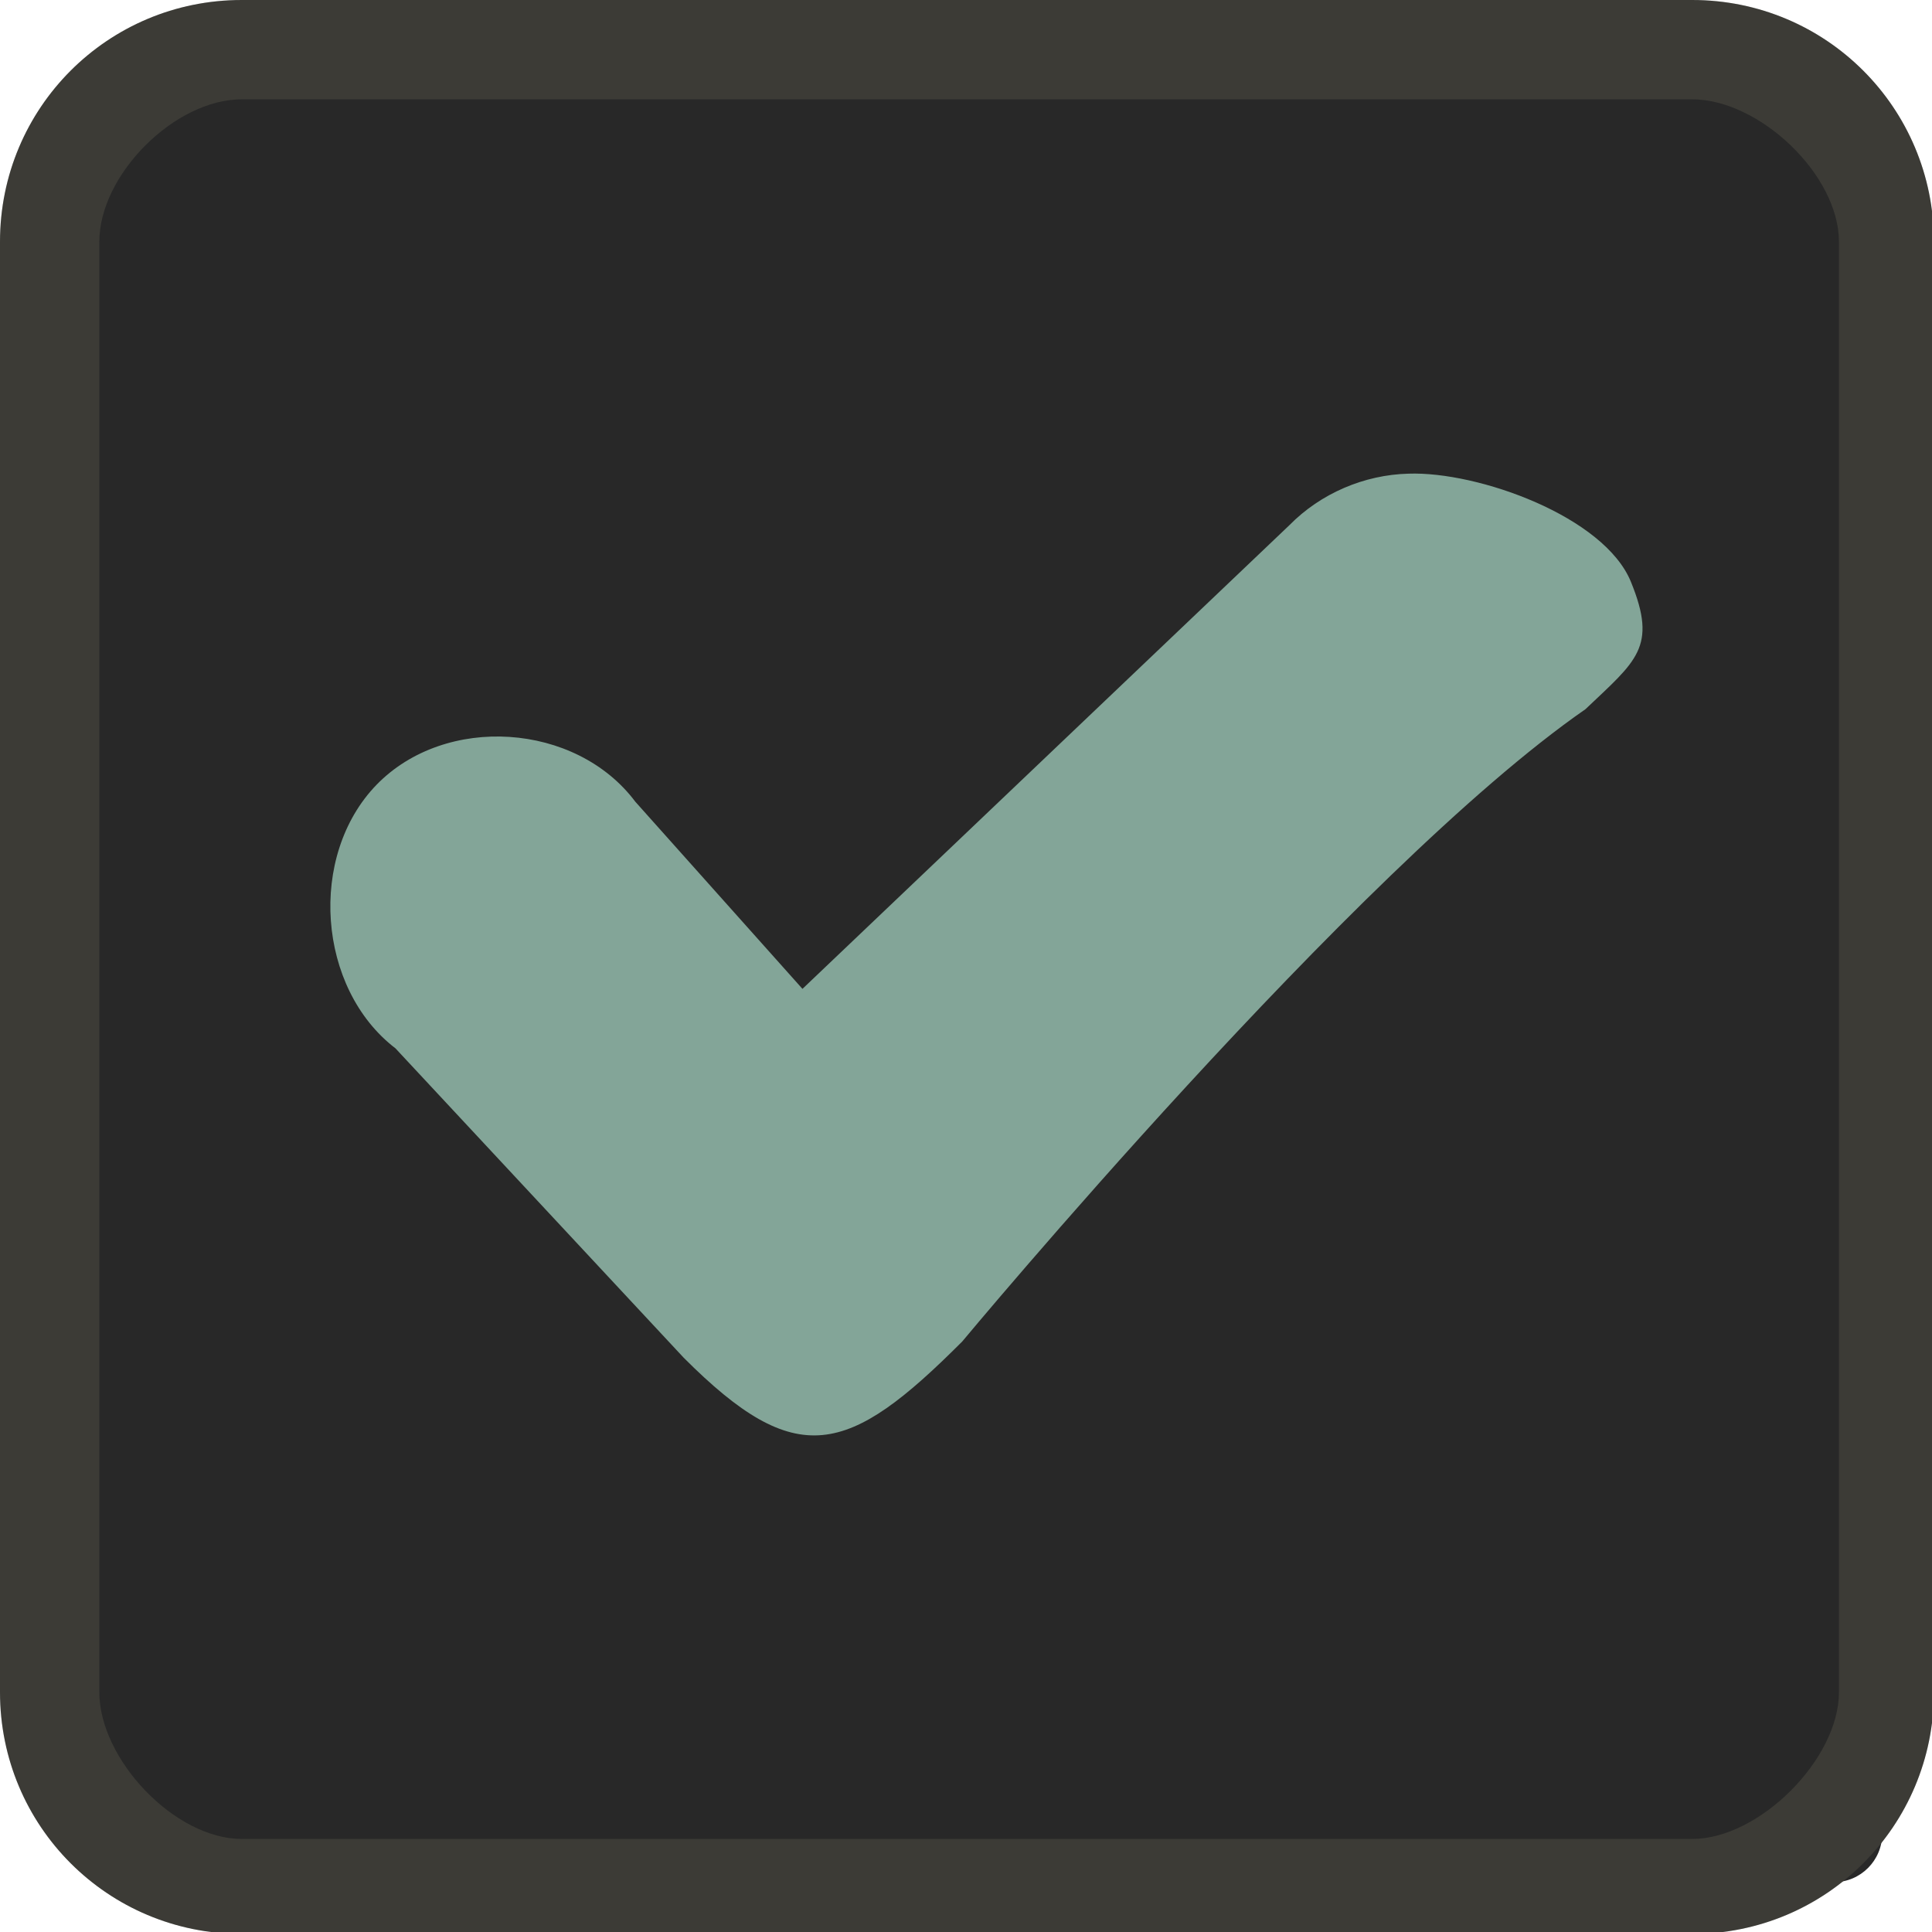
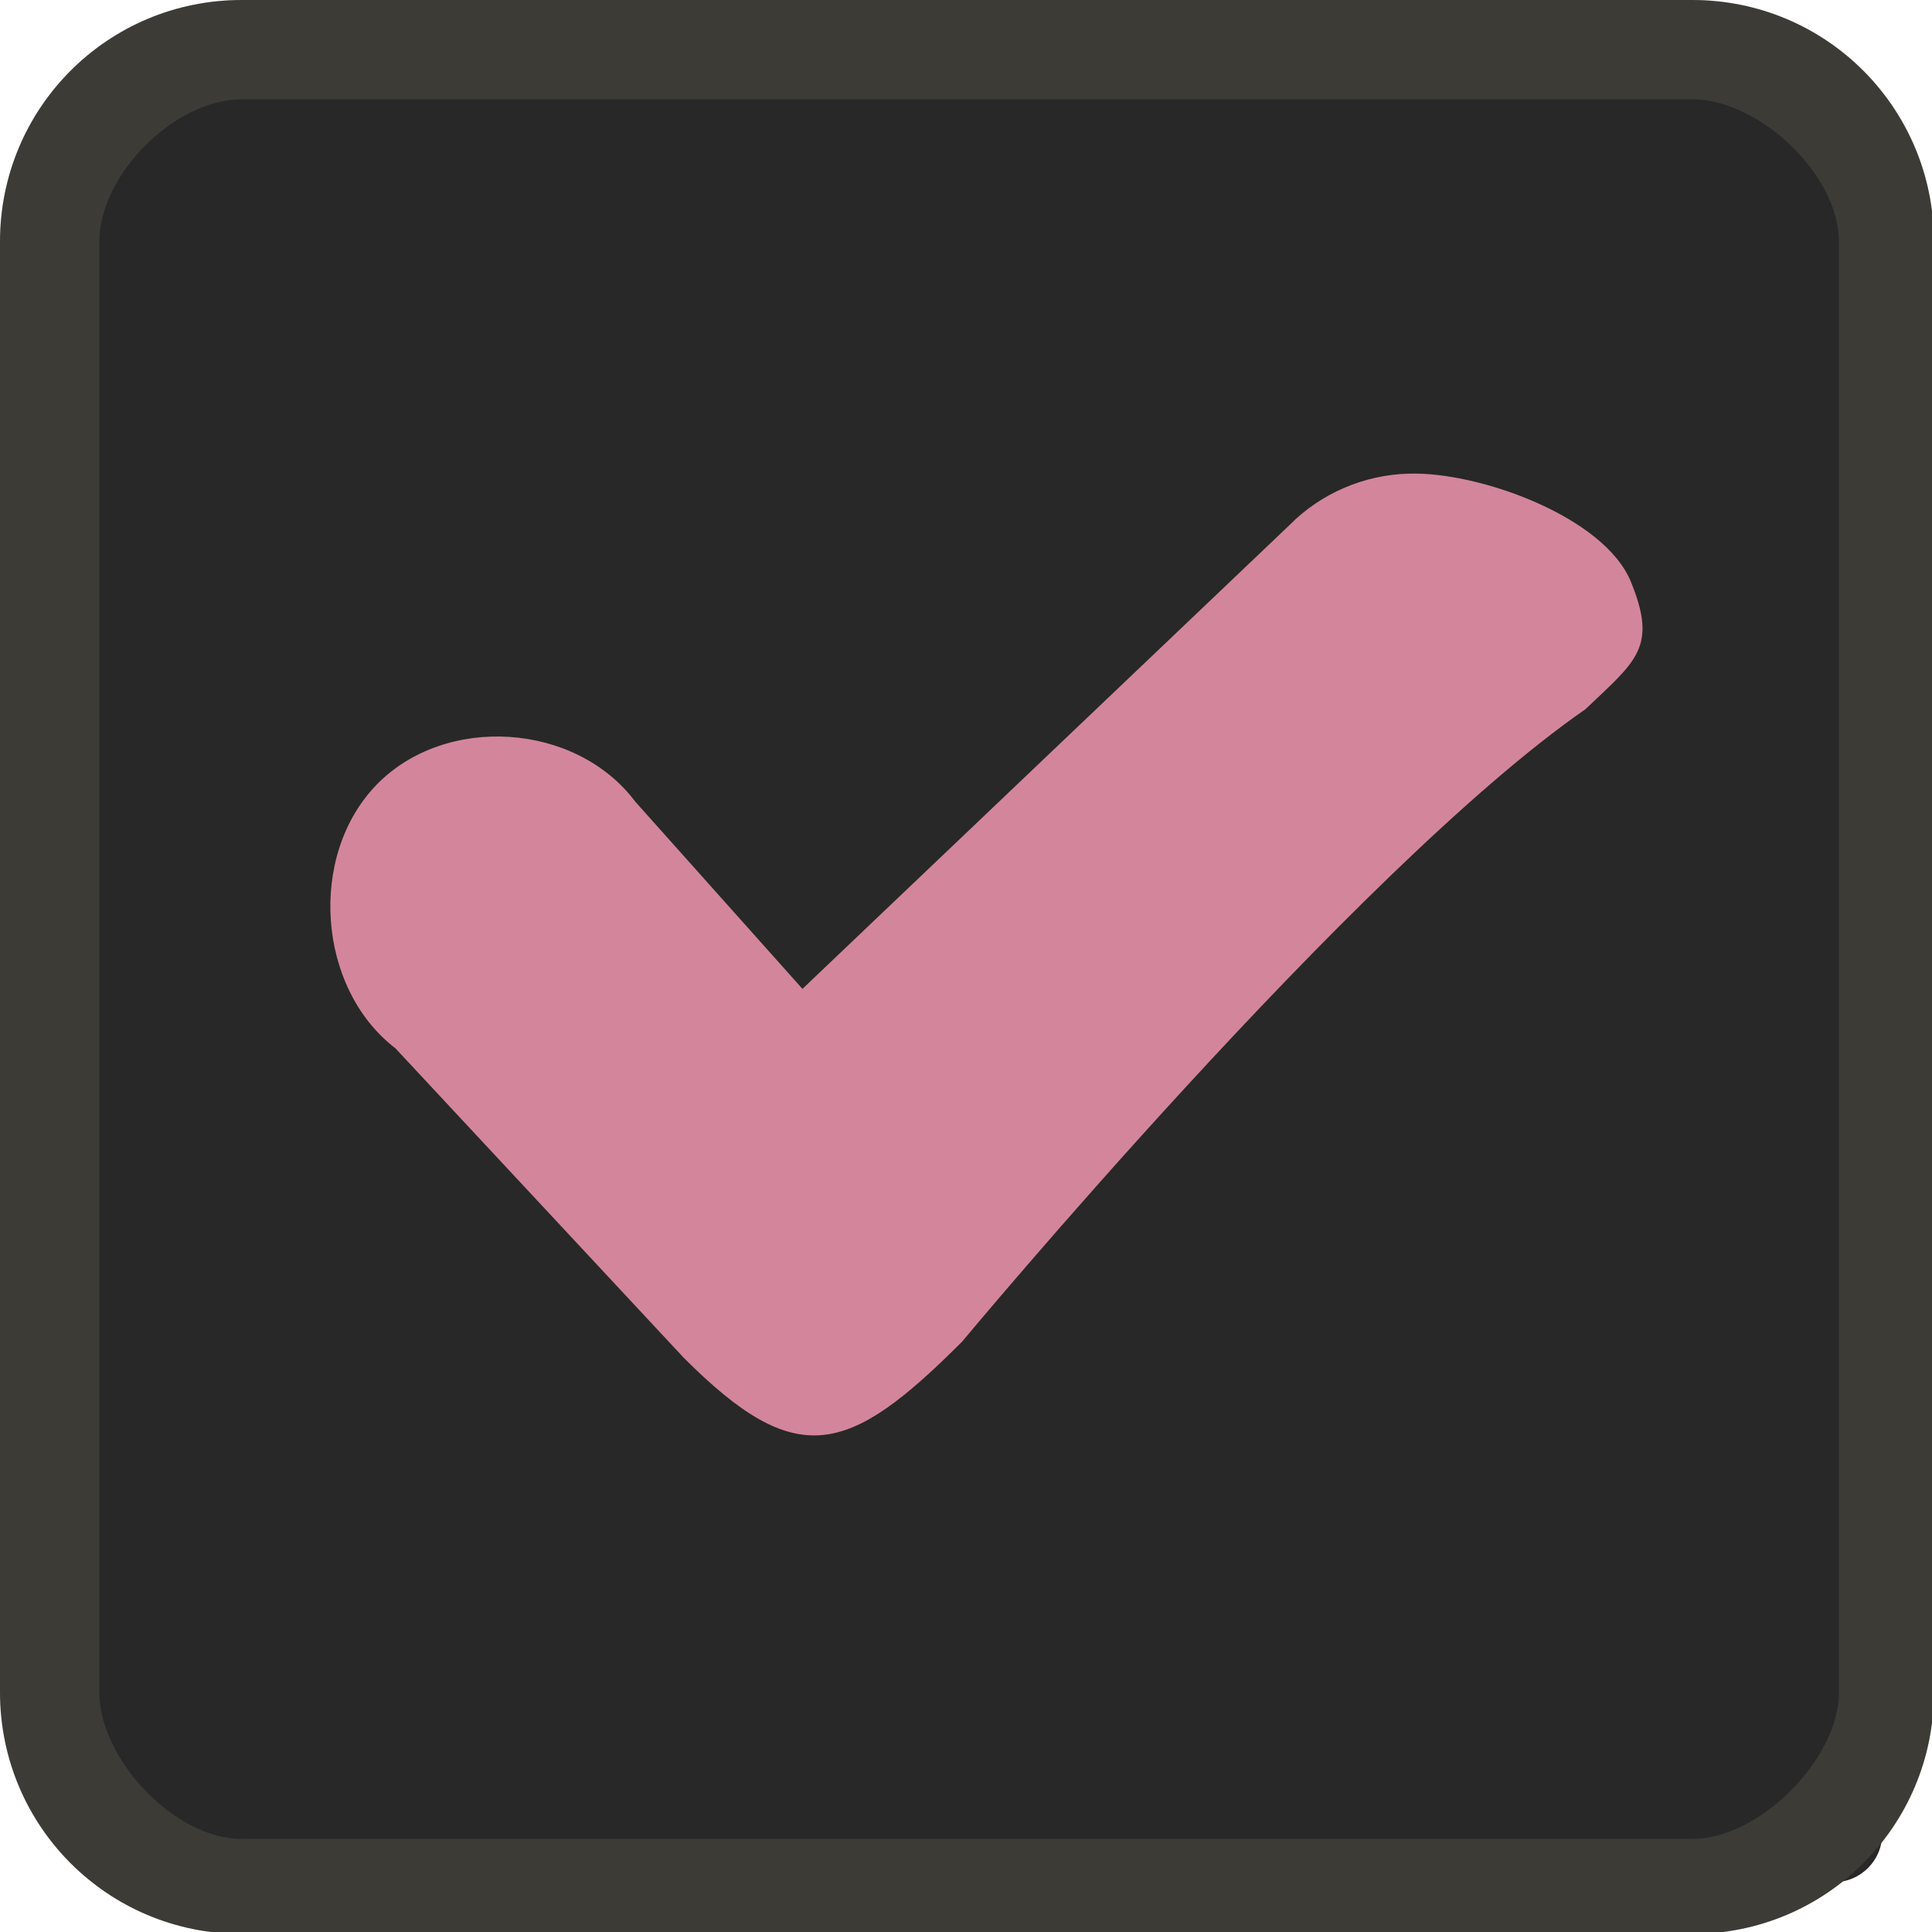
<svg xmlns="http://www.w3.org/2000/svg" width="333pt" height="333pt" viewBox="0 0 333 333" version="1.1">
  <g id="surface1">
    <path style=" stroke:none;fill-rule:nonzero;fill:#282828;fill-opacity:1;" d="M 20.246 11.914 L 316.082 11.914 C 320.672 11.914 324.414 15.625 324.414 20.246 L 324.414 316.082 C 324.414 320.672 320.672 324.414 316.082 324.414 L 20.246 324.414 C 15.625 324.414 11.914 320.672 11.914 316.082 L 11.914 20.246 C 11.914 15.625 15.625 11.914 20.246 11.914 Z M 20.246 11.914 " />
    <path style=" stroke:none;fill-rule:nonzero;fill:#1d2021;fill-opacity:1;" d="M 41.668 0 C 18.586 0 0 18.586 0 41.668 L 0 291.668 C 0 314.746 18.586 333.332 41.668 333.332 L 291.668 333.332 C 314.746 333.332 333.332 314.746 333.332 291.668 L 333.332 41.668 C 333.332 18.586 314.746 0 291.668 0 Z M 41.668 17.121 L 291.668 17.121 C 303.223 17.121 316.961 30.109 316.961 41.668 L 316.961 291.668 C 316.961 303.223 303.223 316.961 291.668 316.961 L 41.668 316.961 C 30.109 316.961 17.121 303.223 17.121 291.668 L 17.121 41.668 C 17.121 30.109 30.109 17.121 41.668 17.121 Z M 41.668 17.121 " />
    <path style=" stroke:none;fill-rule:nonzero;fill:#ebdbb2;fill-opacity:0.15;" d="M 41.668 0 C 18.586 0 0 18.586 0 41.668 L 0 291.668 C 0 314.746 18.586 333.332 41.668 333.332 L 291.668 333.332 C 314.746 333.332 333.332 314.746 333.332 291.668 L 333.332 41.668 C 333.332 18.586 314.746 0 291.668 0 Z M 41.668 17.121 L 291.668 17.121 C 303.223 17.121 316.961 30.109 316.961 41.668 L 316.961 291.668 C 316.961 303.223 303.223 316.961 291.668 316.961 L 41.668 316.961 C 30.109 316.961 17.121 303.223 17.121 291.668 L 17.121 41.668 C 17.121 30.109 30.109 17.121 41.668 17.121 Z M 41.668 17.121 " />
-     <path style=" stroke:none;fill-rule:nonzero;fill:#83a598;fill-opacity:1;" d="M 242.773 81.641 C 235.156 81.836 227.637 85.027 222.234 90.527 L 138.312 170.441 L 109.504 138.184 C 99.25 124.512 76.789 123.047 64.91 135.254 C 53.027 147.492 54.688 170.379 68.164 180.695 L 117.84 234.016 C 137.336 253.547 146.16 250.945 165.852 231.219 C 165.852 231.219 233.562 149.773 273.273 122.234 C 282.031 113.898 285.711 111.59 281.121 100.324 C 276.562 89.031 254.754 81.219 242.773 81.641 Z M 242.773 81.641 " />
+     <path style=" stroke:none;fill-rule:nonzero;fill:#d3869b;fill-opacity:1;" d="M 242.773 81.641 C 235.156 81.836 227.637 85.027 222.234 90.527 L 138.312 170.441 L 109.504 138.184 C 99.25 124.512 76.789 123.047 64.91 135.254 C 53.027 147.492 54.688 170.379 68.164 180.695 L 117.84 234.016 C 137.336 253.547 146.16 250.945 165.852 231.219 C 165.852 231.219 233.562 149.773 273.273 122.234 C 282.031 113.898 285.711 111.59 281.121 100.324 C 276.562 89.031 254.754 81.219 242.773 81.641 Z M 242.773 81.641 " />
  </g>
</svg>
